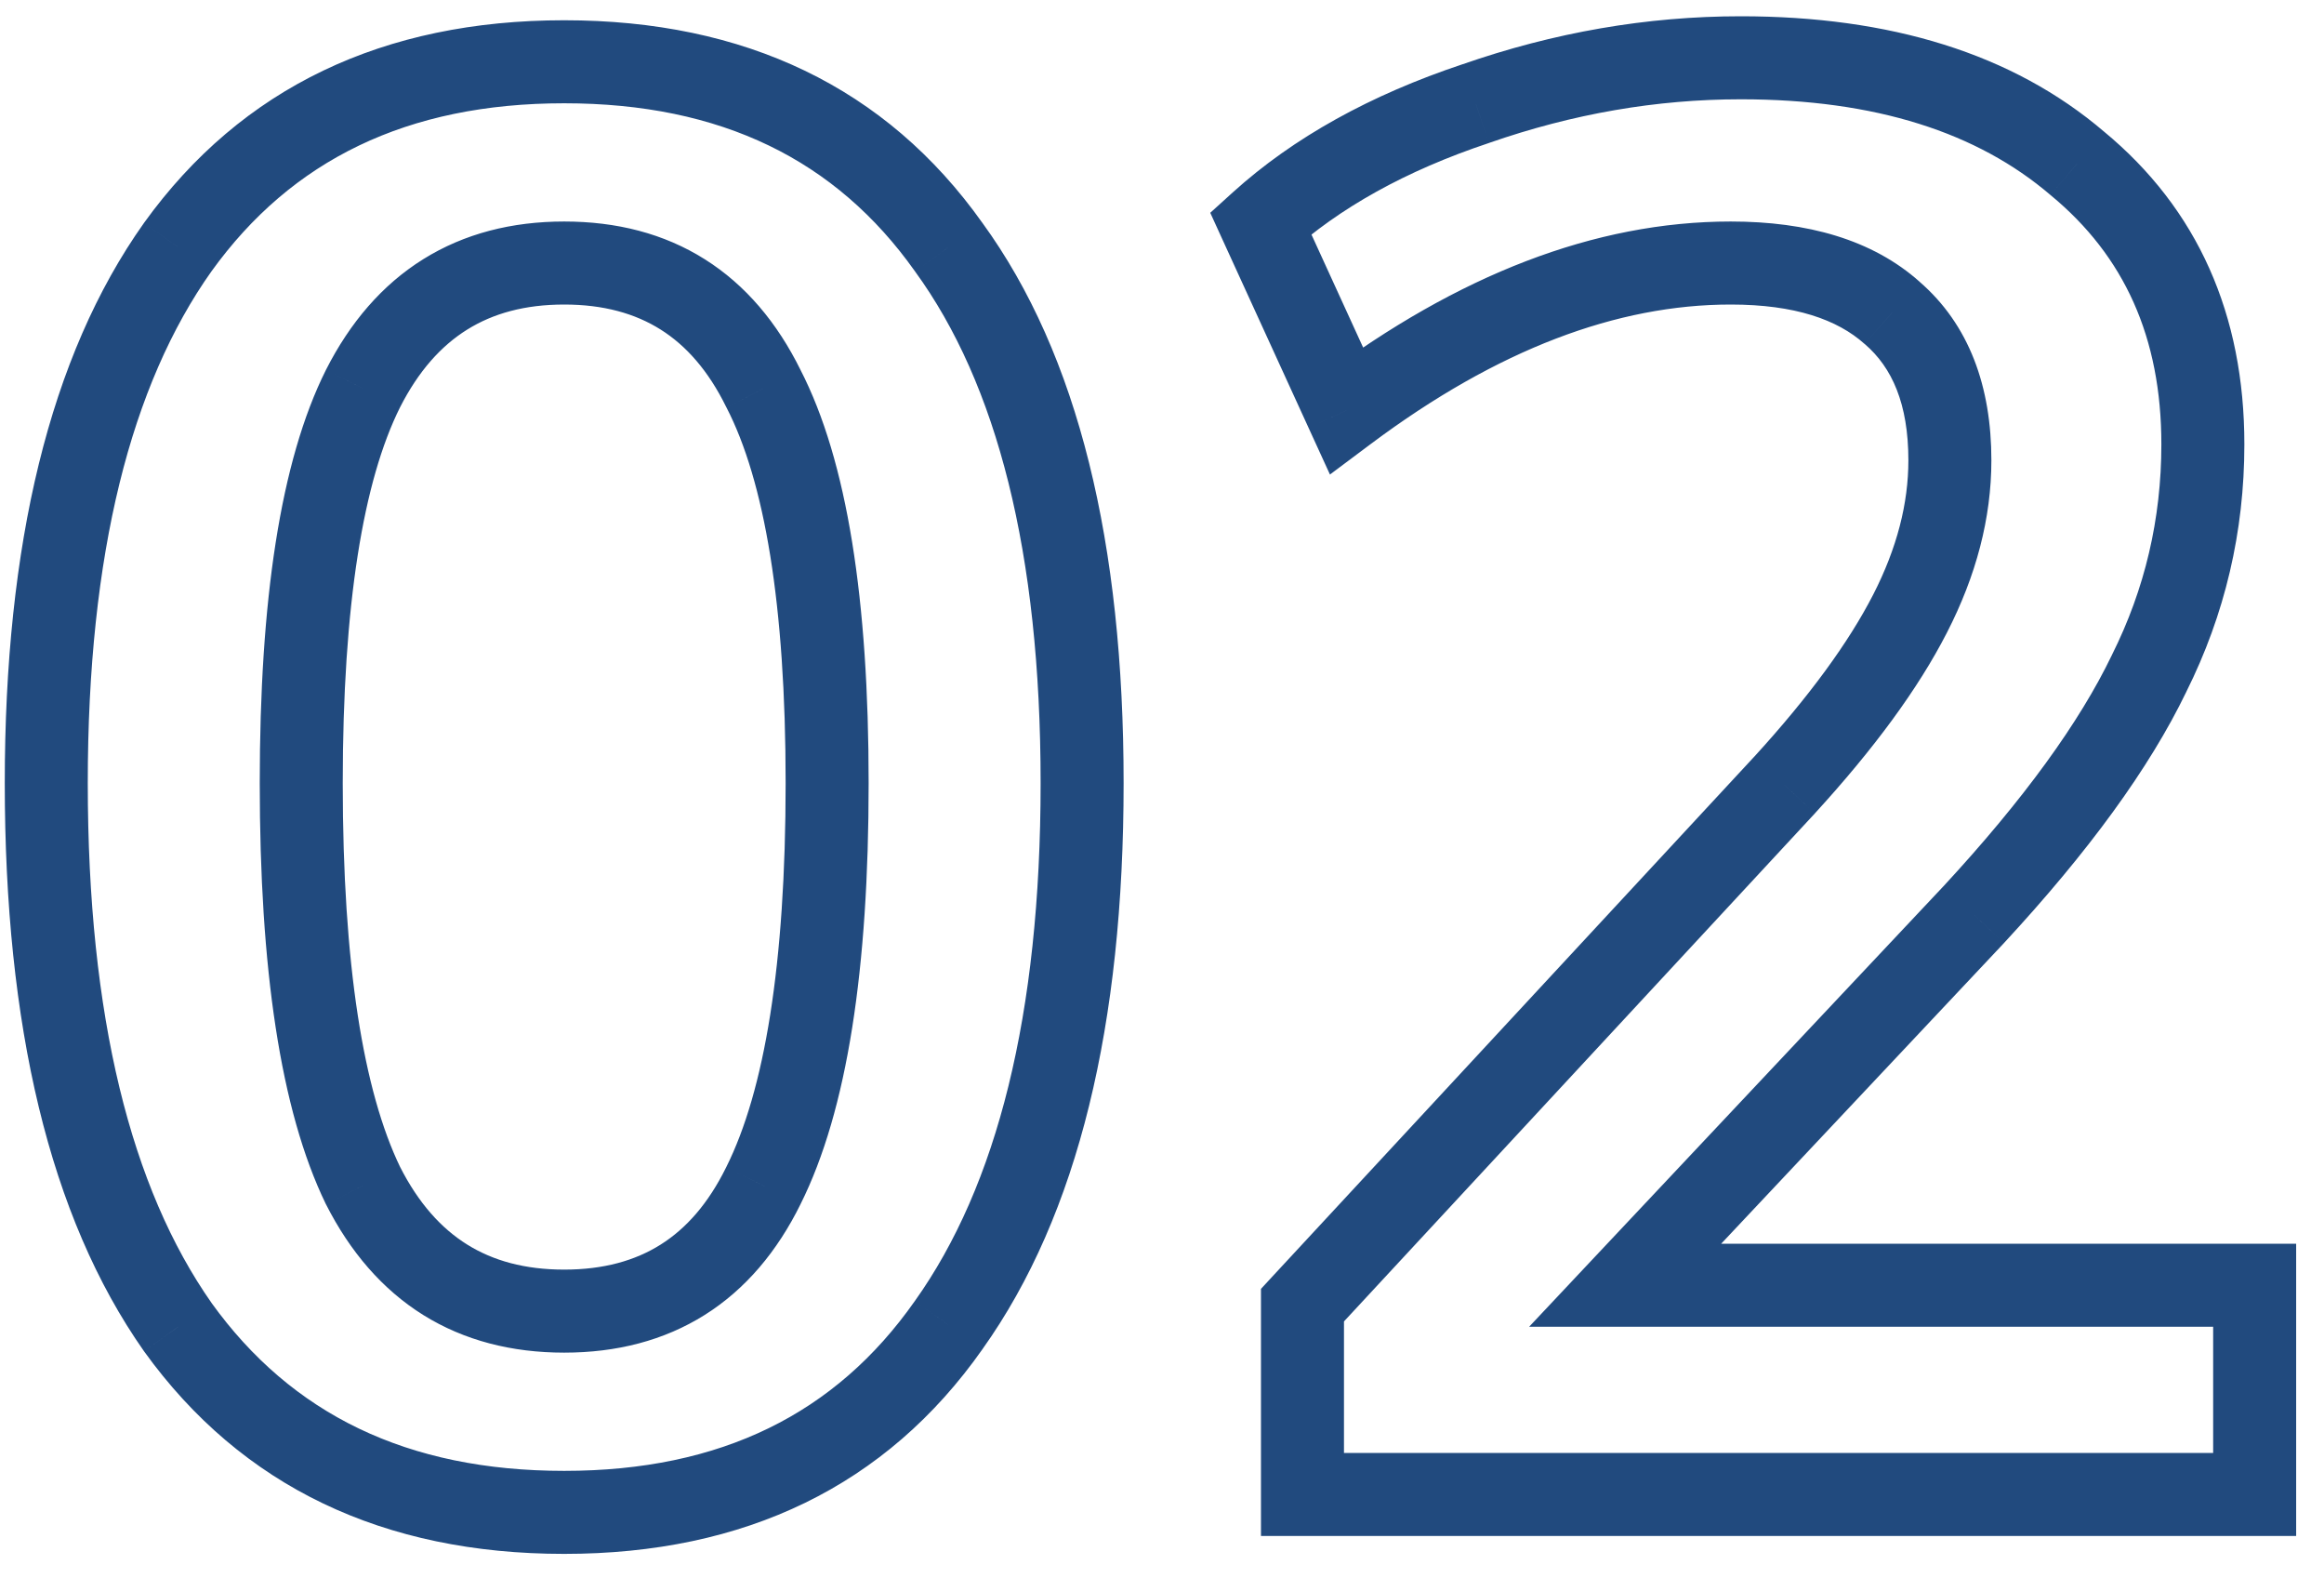
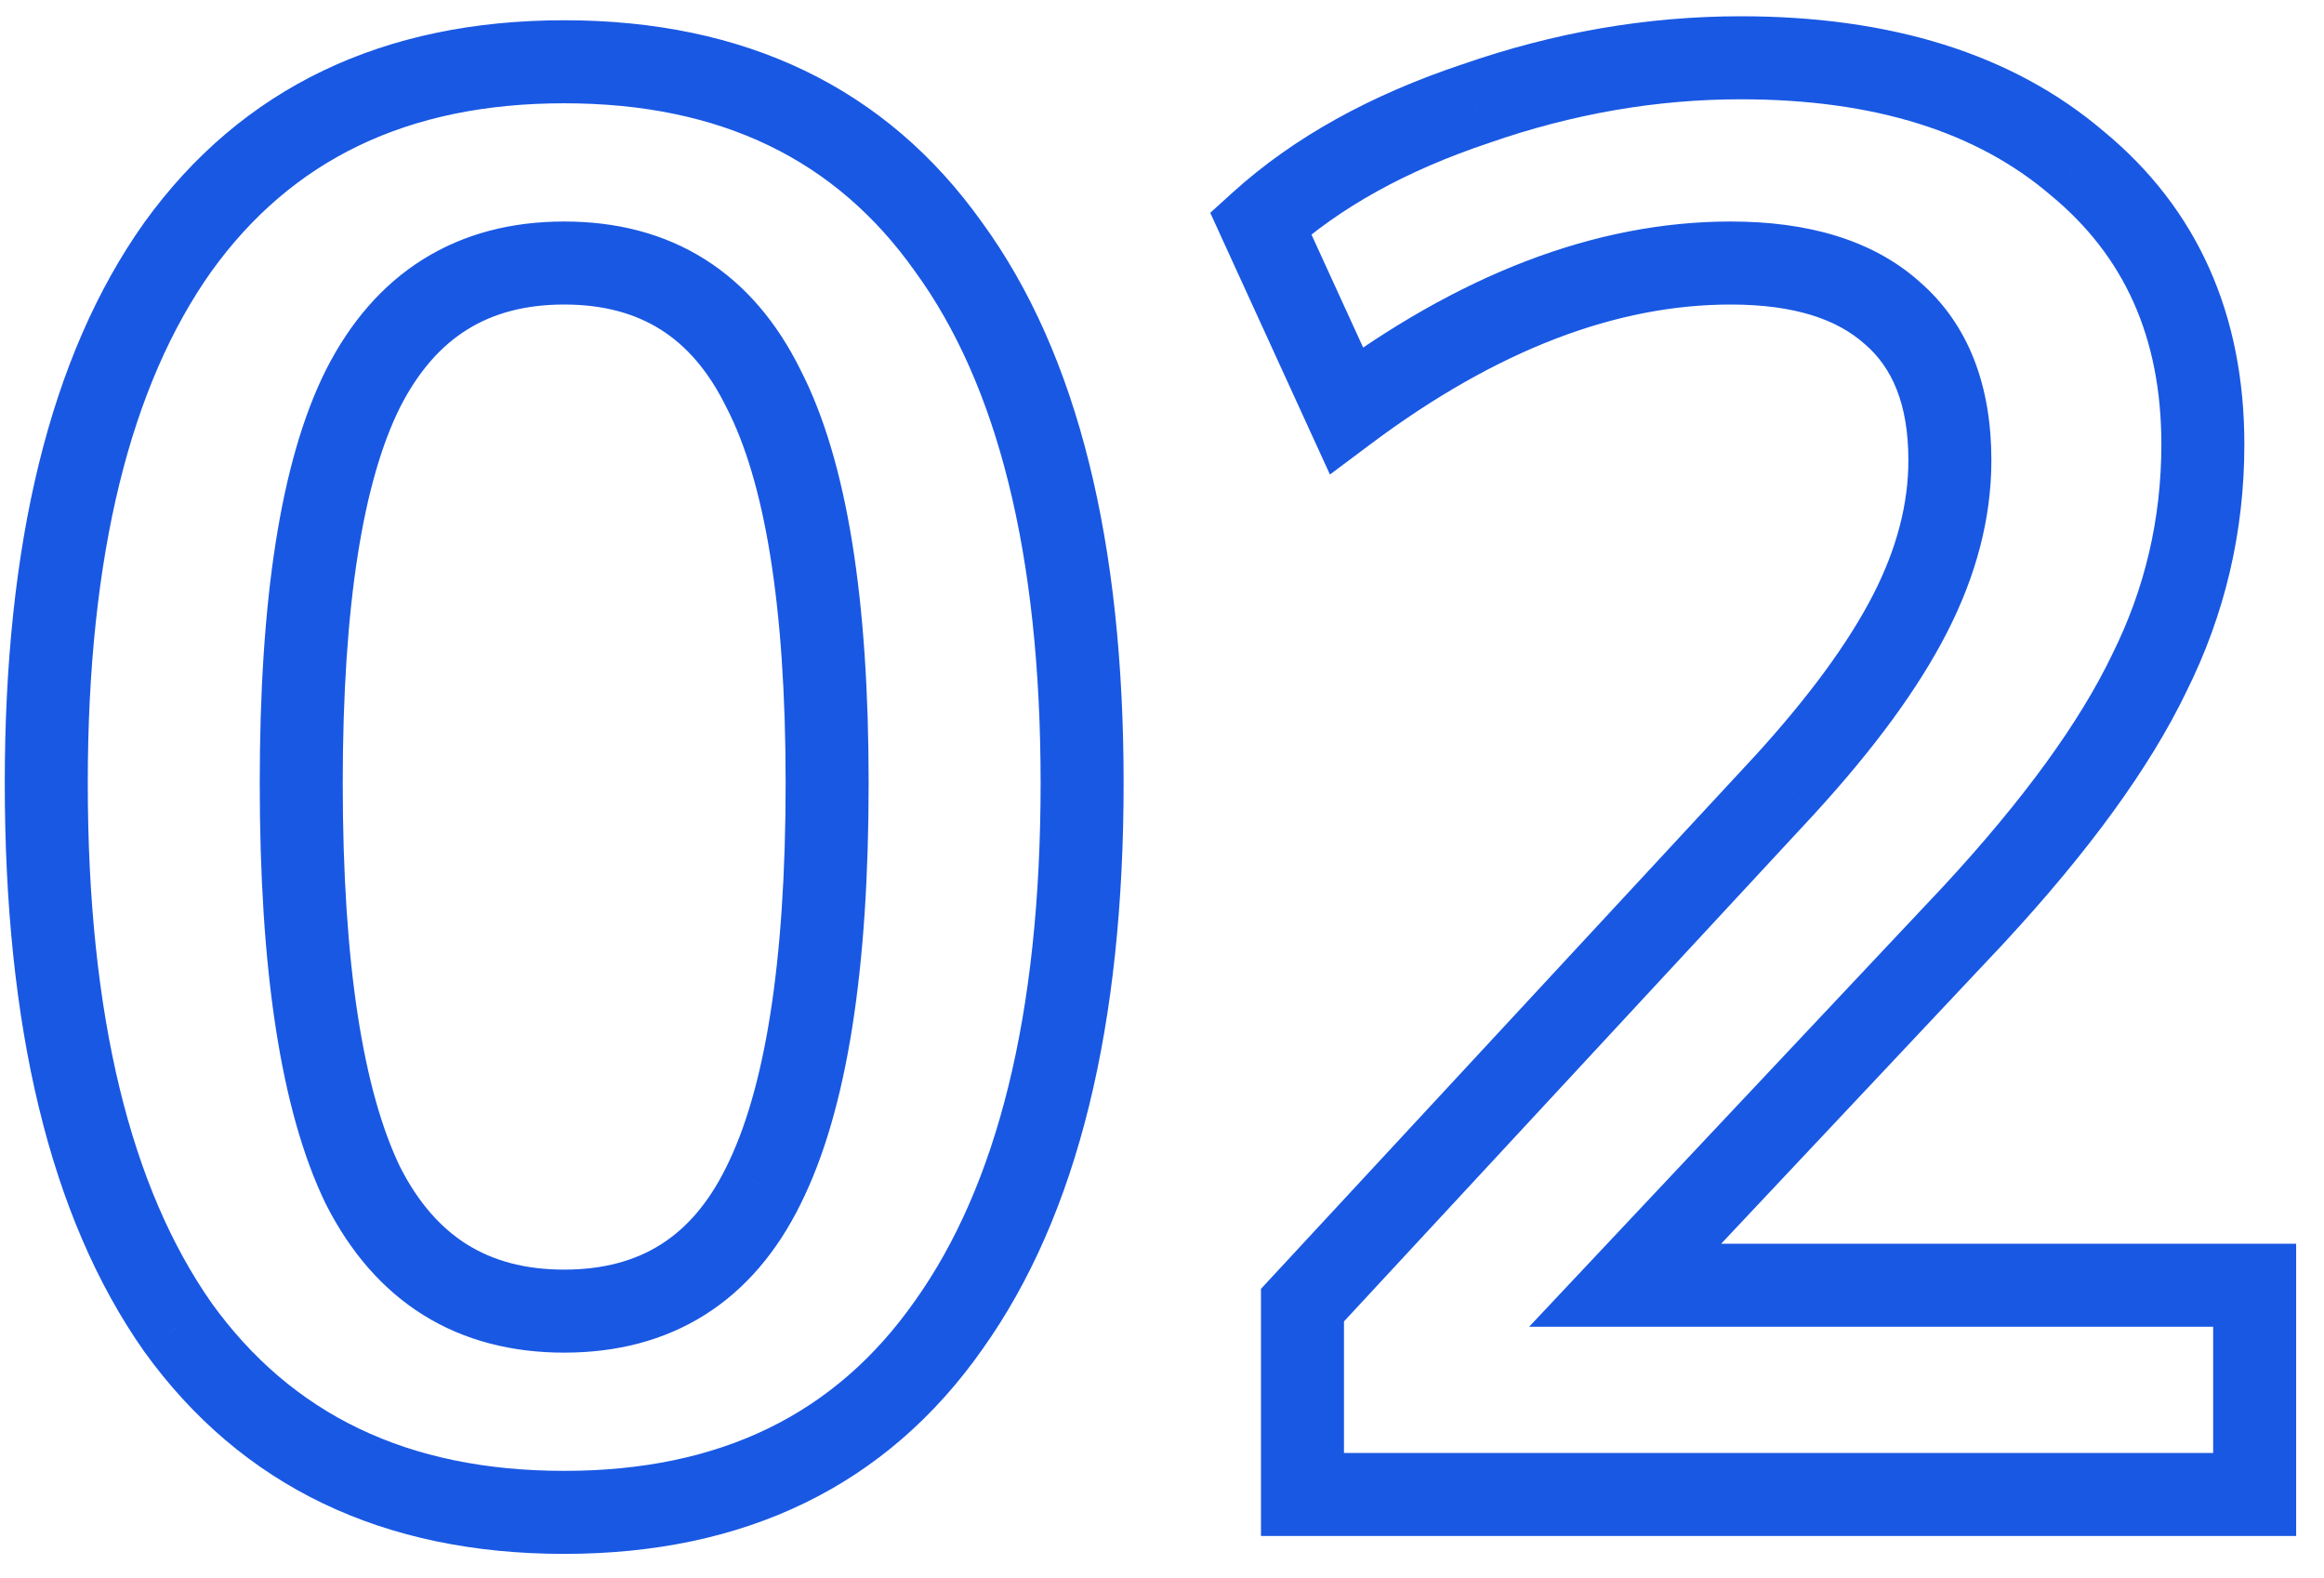
<svg xmlns="http://www.w3.org/2000/svg" width="56" height="38" viewBox="0 0 56 38" fill="none">
-   <path d="M4.283 31.968L3.465 32.543L3.472 32.553L4.283 31.968ZM4.283 5.952L3.472 5.367L3.468 5.373L4.283 5.952ZM22.859 5.952L22.044 6.531L22.051 6.541L22.859 5.952ZM22.859 31.92L22.045 31.34L22.041 31.345L22.859 31.92ZM18.395 28.56L17.501 28.113L17.498 28.119L18.395 28.56ZM18.395 9.36L17.498 9.802L17.502 9.81L17.507 9.819L18.395 9.36ZM8.747 9.36L7.856 8.907L7.853 8.913L8.747 9.36ZM8.747 28.56L7.847 28.996L7.851 29.004L7.856 29.013L8.747 28.56ZM13.595 35.432C9.813 35.432 7.028 34.068 5.095 31.384L3.472 32.553C5.826 35.821 9.25 37.432 13.595 37.432V35.432ZM5.102 31.393C3.157 28.624 2.115 24.493 2.115 18.864H0.115C0.115 24.691 1.185 29.296 3.465 32.543L5.102 31.393ZM2.115 18.864C2.115 13.334 3.156 9.268 5.099 6.531L3.468 5.373C1.187 8.588 0.115 13.13 0.115 18.864H2.115ZM5.095 6.537C7.028 3.852 9.813 2.488 13.595 2.488V0.488C9.25 0.488 5.826 2.1 3.472 5.367L5.095 6.537ZM13.595 2.488C17.378 2.488 20.143 3.852 22.044 6.531L23.675 5.373C21.352 2.1 17.941 0.488 13.595 0.488V2.488ZM22.051 6.541C24.018 9.242 25.075 13.302 25.075 18.864H27.075C27.075 13.098 25.988 8.55 23.668 5.363L22.051 6.541ZM25.075 18.864C25.075 24.457 24.019 28.57 22.045 31.34L23.674 32.5C25.988 29.254 27.075 24.663 27.075 18.864H25.075ZM22.041 31.345C20.138 34.055 17.374 35.432 13.595 35.432V37.432C17.945 37.432 21.357 35.801 23.678 32.495L22.041 31.345ZM13.595 32.584C14.856 32.584 15.999 32.294 16.984 31.674C17.968 31.054 18.73 30.144 19.293 29.002L17.498 28.119C17.068 28.992 16.535 29.594 15.918 29.982C15.303 30.369 14.543 30.584 13.595 30.584V32.584ZM19.29 29.007C20.422 26.743 20.931 23.317 20.931 18.864H18.931C18.931 23.243 18.417 26.281 17.501 28.113L19.29 29.007ZM20.931 18.864C20.931 14.476 20.422 11.107 19.284 8.901L17.507 9.819C18.416 11.581 18.931 14.547 18.931 18.864H20.931ZM19.293 8.918C18.73 7.776 17.968 6.866 16.984 6.246C15.999 5.625 14.856 5.336 13.595 5.336V7.336C14.543 7.336 15.303 7.551 15.918 7.938C16.535 8.326 17.068 8.928 17.498 9.802L19.293 8.918ZM13.595 5.336C12.335 5.336 11.189 5.626 10.198 6.244C9.209 6.861 8.435 7.767 7.856 8.907L9.639 9.813C10.084 8.937 10.63 8.331 11.257 7.94C11.882 7.55 12.648 7.336 13.595 7.336V5.336ZM7.853 8.913C6.752 11.114 6.259 14.479 6.259 18.864H8.259C8.259 14.546 8.758 11.574 9.642 9.807L7.853 8.913ZM6.259 18.864C6.259 23.315 6.753 26.736 7.847 28.996L9.647 28.124C8.758 26.288 8.259 23.245 8.259 18.864H6.259ZM7.856 29.013C8.435 30.153 9.209 31.059 10.198 31.677C11.189 32.294 12.335 32.584 13.595 32.584V30.584C12.648 30.584 11.882 30.37 11.257 29.98C10.63 29.589 10.084 28.983 9.639 28.107L7.856 29.013ZM54.329 30.96H55.329V29.96H54.329V30.96ZM54.329 36V37H55.329V36H54.329ZM31.385 36H30.385V37H31.385V36ZM31.385 31.44L30.651 30.76L30.385 31.048V31.44H31.385ZM43.001 18.912L43.734 19.592L43.738 19.587L43.001 18.912ZM45.593 7.536L44.926 8.282L44.933 8.288L44.94 8.293L45.593 7.536ZM32.441 9.888L31.531 10.304L32.047 11.431L33.039 10.689L32.441 9.888ZM30.377 5.376L29.706 4.634L29.163 5.126L29.467 5.792L30.377 5.376ZM35.561 2.496L35.877 3.445L35.89 3.44L35.561 2.496ZM50.057 3.936L49.407 4.696L49.413 4.702L49.42 4.707L50.057 3.936ZM51.785 16.224L50.89 15.777L50.887 15.784L50.884 15.79L51.785 16.224ZM47.561 22.032L48.289 22.717L48.294 22.711L47.561 22.032ZM39.161 30.96L38.432 30.275L36.847 31.96H39.161V30.96ZM53.329 30.96V36H55.329V30.96H53.329ZM54.329 35H31.385V37H54.329V35ZM32.385 36V31.44H30.385V36H32.385ZM32.118 32.12L43.734 19.592L42.267 18.232L30.651 30.76L32.118 32.12ZM43.738 19.587C45.15 18.044 46.22 16.595 46.914 15.24L45.135 14.328C44.549 15.469 43.603 16.772 42.263 18.237L43.738 19.587ZM46.914 15.24C47.616 13.873 47.985 12.485 47.985 11.088H45.985C45.985 12.123 45.714 13.199 45.135 14.328L46.914 15.24ZM47.985 11.088C47.985 9.316 47.452 7.819 46.245 6.779L44.94 8.293C45.589 8.853 45.985 9.724 45.985 11.088H47.985ZM46.259 6.79C45.116 5.77 43.545 5.336 41.705 5.336V7.336C43.256 7.336 44.277 7.702 44.926 8.282L46.259 6.79ZM41.705 5.336C38.422 5.336 35.128 6.63 31.842 9.087L33.039 10.689C36.089 8.41 38.971 7.336 41.705 7.336V5.336ZM33.35 9.472L31.286 4.96L29.467 5.792L31.531 10.304L33.35 9.472ZM31.047 6.118C32.268 5.013 33.867 4.115 35.877 3.445L35.244 1.547C33.03 2.285 31.173 3.307 29.706 4.634L31.047 6.118ZM35.89 3.44C37.901 2.74 39.917 2.392 41.945 2.392V0.392C39.684 0.392 37.445 0.78 35.231 1.552L35.89 3.44ZM41.945 2.392C45.206 2.392 47.654 3.198 49.407 4.696L50.706 3.176C48.491 1.282 45.531 0.392 41.945 0.392V2.392ZM49.42 4.707C51.183 6.163 52.081 8.124 52.081 10.704H54.081C54.081 7.588 52.962 5.037 50.693 3.165L49.42 4.707ZM52.081 10.704C52.081 12.502 51.684 14.189 50.89 15.777L52.679 16.671C53.613 14.803 54.081 12.81 54.081 10.704H52.081ZM50.884 15.79C50.111 17.395 48.775 19.248 46.827 21.353L48.294 22.711C50.315 20.528 51.794 18.509 52.686 16.658L50.884 15.79ZM46.832 21.347L38.432 30.275L39.889 31.645L48.289 22.717L46.832 21.347ZM39.161 31.96H54.329V29.96H39.161V31.96Z" fill="#214A7E" />
+   <path d="M4.283 31.968L3.465 32.543L3.472 32.553L4.283 31.968ZM4.283 5.952L3.472 5.367L3.468 5.373L4.283 5.952ZM22.859 5.952L22.044 6.531L22.051 6.541L22.859 5.952ZM22.859 31.92L22.045 31.34L22.041 31.345L22.859 31.92ZM18.395 28.56L17.501 28.113L17.498 28.119L18.395 28.56ZM18.395 9.36L17.498 9.802L17.502 9.81L17.507 9.819L18.395 9.36ZM8.747 9.36L7.856 8.907L7.853 8.913L8.747 9.36ZM8.747 28.56L7.847 28.996L7.851 29.004L7.856 29.013L8.747 28.56ZM13.595 35.432C9.813 35.432 7.028 34.068 5.095 31.384L3.472 32.553C5.826 35.821 9.25 37.432 13.595 37.432V35.432ZM5.102 31.393C3.157 28.624 2.115 24.493 2.115 18.864H0.115C0.115 24.691 1.185 29.296 3.465 32.543L5.102 31.393ZM2.115 18.864C2.115 13.334 3.156 9.268 5.099 6.531L3.468 5.373C1.187 8.588 0.115 13.13 0.115 18.864H2.115ZM5.095 6.537C7.028 3.852 9.813 2.488 13.595 2.488V0.488C9.25 0.488 5.826 2.1 3.472 5.367L5.095 6.537ZM13.595 2.488C17.378 2.488 20.143 3.852 22.044 6.531L23.675 5.373C21.352 2.1 17.941 0.488 13.595 0.488V2.488ZM22.051 6.541C24.018 9.242 25.075 13.302 25.075 18.864H27.075C27.075 13.098 25.988 8.55 23.668 5.363L22.051 6.541ZM25.075 18.864C25.075 24.457 24.019 28.57 22.045 31.34L23.674 32.5C25.988 29.254 27.075 24.663 27.075 18.864H25.075ZM22.041 31.345C20.138 34.055 17.374 35.432 13.595 35.432V37.432C17.945 37.432 21.357 35.801 23.678 32.495L22.041 31.345ZM13.595 32.584C14.856 32.584 15.999 32.294 16.984 31.674C17.968 31.054 18.73 30.144 19.293 29.002L17.498 28.119C17.068 28.992 16.535 29.594 15.918 29.982C15.303 30.369 14.543 30.584 13.595 30.584V32.584ZM19.29 29.007C20.422 26.743 20.931 23.317 20.931 18.864H18.931C18.931 23.243 18.417 26.281 17.501 28.113L19.29 29.007ZM20.931 18.864C20.931 14.476 20.422 11.107 19.284 8.901L17.507 9.819C18.416 11.581 18.931 14.547 18.931 18.864H20.931ZM19.293 8.918C18.73 7.776 17.968 6.866 16.984 6.246C15.999 5.625 14.856 5.336 13.595 5.336V7.336C14.543 7.336 15.303 7.551 15.918 7.938C16.535 8.326 17.068 8.928 17.498 9.802L19.293 8.918ZM13.595 5.336C12.335 5.336 11.189 5.626 10.198 6.244C9.209 6.861 8.435 7.767 7.856 8.907L9.639 9.813C10.084 8.937 10.63 8.331 11.257 7.94C11.882 7.55 12.648 7.336 13.595 7.336V5.336ZM7.853 8.913C6.752 11.114 6.259 14.479 6.259 18.864H8.259C8.259 14.546 8.758 11.574 9.642 9.807L7.853 8.913ZM6.259 18.864C6.259 23.315 6.753 26.736 7.847 28.996L9.647 28.124C8.758 26.288 8.259 23.245 8.259 18.864H6.259ZM7.856 29.013C8.435 30.153 9.209 31.059 10.198 31.677C11.189 32.294 12.335 32.584 13.595 32.584V30.584C12.648 30.584 11.882 30.37 11.257 29.98C10.63 29.589 10.084 28.983 9.639 28.107L7.856 29.013ZM54.329 30.96H55.329V29.96H54.329V30.96ZM54.329 36V37H55.329V36H54.329ZM31.385 36H30.385V37H31.385V36ZM31.385 31.44L30.651 30.76L30.385 31.048V31.44H31.385ZM43.001 18.912L43.734 19.592L43.738 19.587L43.001 18.912ZM45.593 7.536L44.926 8.282L44.933 8.288L44.94 8.293L45.593 7.536ZM32.441 9.888L31.531 10.304L32.047 11.431L33.039 10.689L32.441 9.888ZM30.377 5.376L29.706 4.634L29.163 5.126L29.467 5.792L30.377 5.376ZM35.561 2.496L35.877 3.445L35.89 3.44L35.561 2.496ZM50.057 3.936L49.407 4.696L49.413 4.702L49.42 4.707L50.057 3.936ZM51.785 16.224L50.89 15.777L50.887 15.784L50.884 15.79L51.785 16.224ZM47.561 22.032L48.289 22.717L48.294 22.711L47.561 22.032ZM39.161 30.96L38.432 30.275L36.847 31.96H39.161V30.96ZM53.329 30.96V36H55.329V30.96H53.329ZM54.329 35H31.385V37H54.329V35ZM32.385 36V31.44H30.385V36H32.385ZM32.118 32.12L43.734 19.592L42.267 18.232L30.651 30.76L32.118 32.12ZM43.738 19.587C45.15 18.044 46.22 16.595 46.914 15.24L45.135 14.328C44.549 15.469 43.603 16.772 42.263 18.237L43.738 19.587ZM46.914 15.24C47.616 13.873 47.985 12.485 47.985 11.088H45.985C45.985 12.123 45.714 13.199 45.135 14.328L46.914 15.24ZM47.985 11.088C47.985 9.316 47.452 7.819 46.245 6.779L44.94 8.293C45.589 8.853 45.985 9.724 45.985 11.088H47.985ZM46.259 6.79C45.116 5.77 43.545 5.336 41.705 5.336V7.336C43.256 7.336 44.277 7.702 44.926 8.282L46.259 6.79ZM41.705 5.336C38.422 5.336 35.128 6.63 31.842 9.087L33.039 10.689C36.089 8.41 38.971 7.336 41.705 7.336V5.336ZM33.35 9.472L31.286 4.96L29.467 5.792L31.531 10.304L33.35 9.472ZM31.047 6.118C32.268 5.013 33.867 4.115 35.877 3.445L35.244 1.547C33.03 2.285 31.173 3.307 29.706 4.634L31.047 6.118ZM35.89 3.44C37.901 2.74 39.917 2.392 41.945 2.392V0.392C39.684 0.392 37.445 0.78 35.231 1.552L35.89 3.44ZM41.945 2.392C45.206 2.392 47.654 3.198 49.407 4.696L50.706 3.176C48.491 1.282 45.531 0.392 41.945 0.392V2.392ZM49.42 4.707C51.183 6.163 52.081 8.124 52.081 10.704H54.081C54.081 7.588 52.962 5.037 50.693 3.165L49.42 4.707ZM52.081 10.704C52.081 12.502 51.684 14.189 50.89 15.777L52.679 16.671C53.613 14.803 54.081 12.81 54.081 10.704H52.081ZM50.884 15.79C50.111 17.395 48.775 19.248 46.827 21.353L48.294 22.711C50.315 20.528 51.794 18.509 52.686 16.658L50.884 15.79ZM46.832 21.347L38.432 30.275L39.889 31.645L48.289 22.717L46.832 21.347ZM39.161 31.96H54.329V29.96H39.161V31.96Z" fill="#1958e3" />
</svg>
